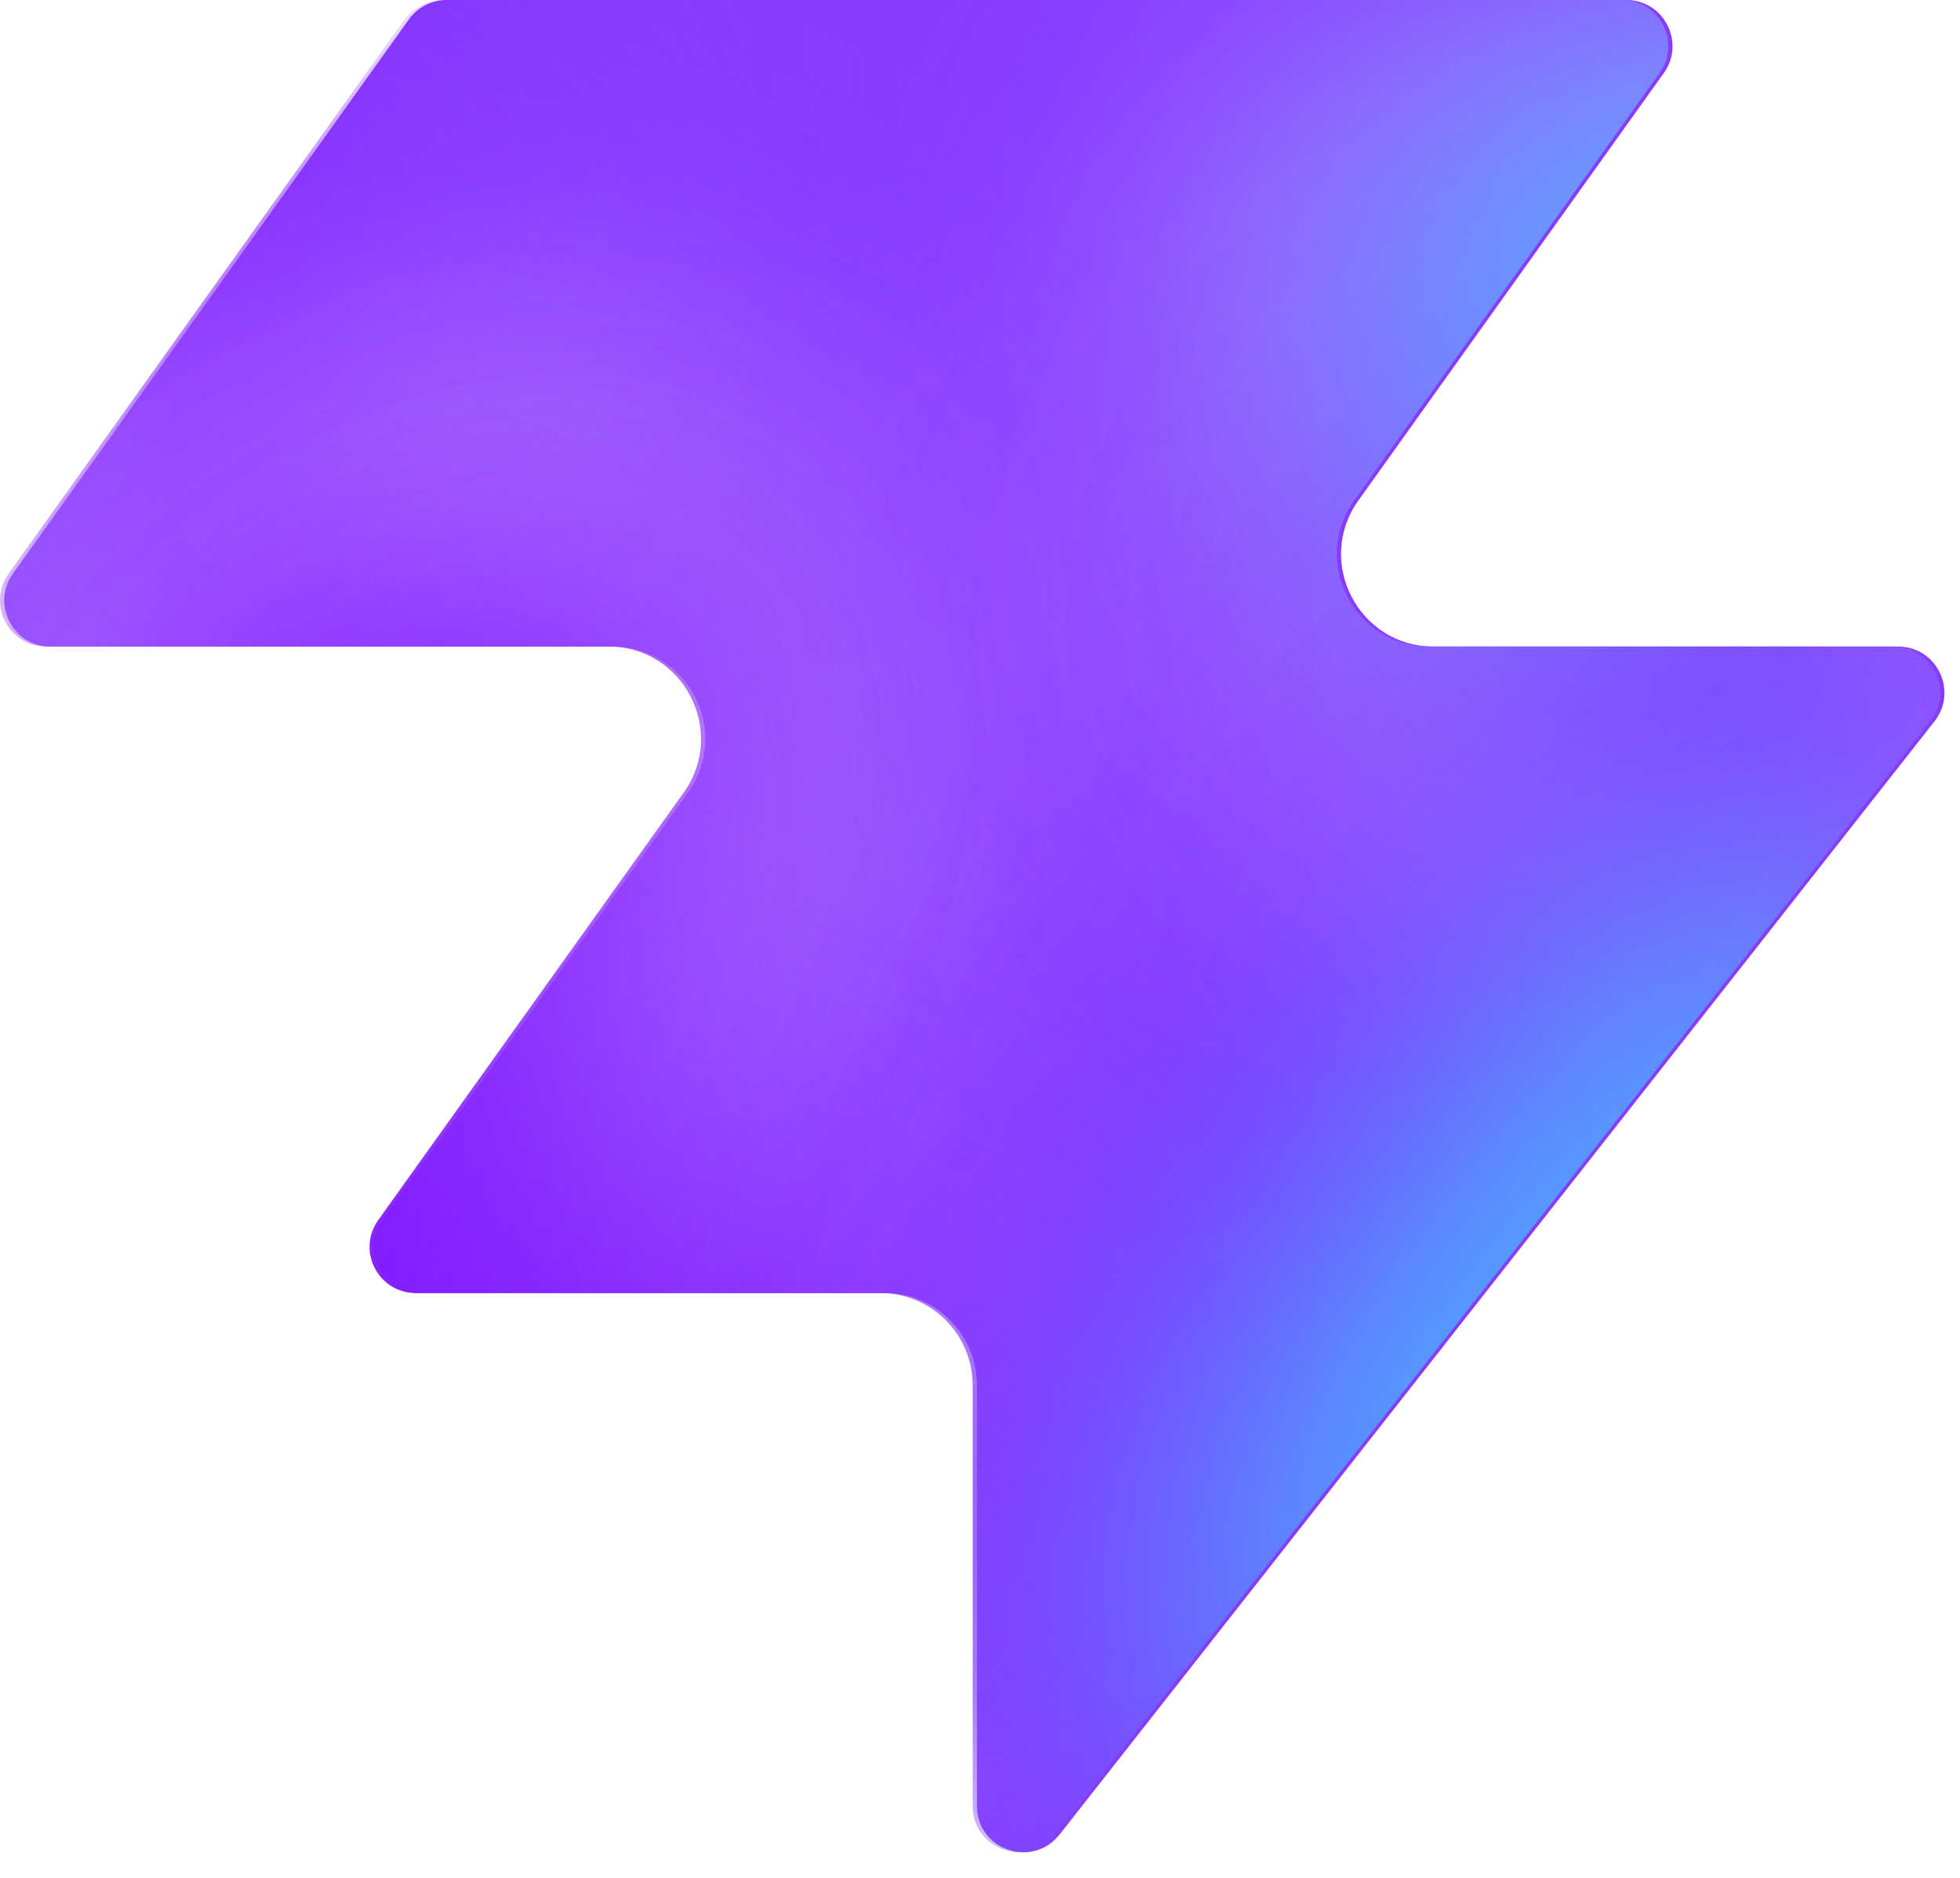
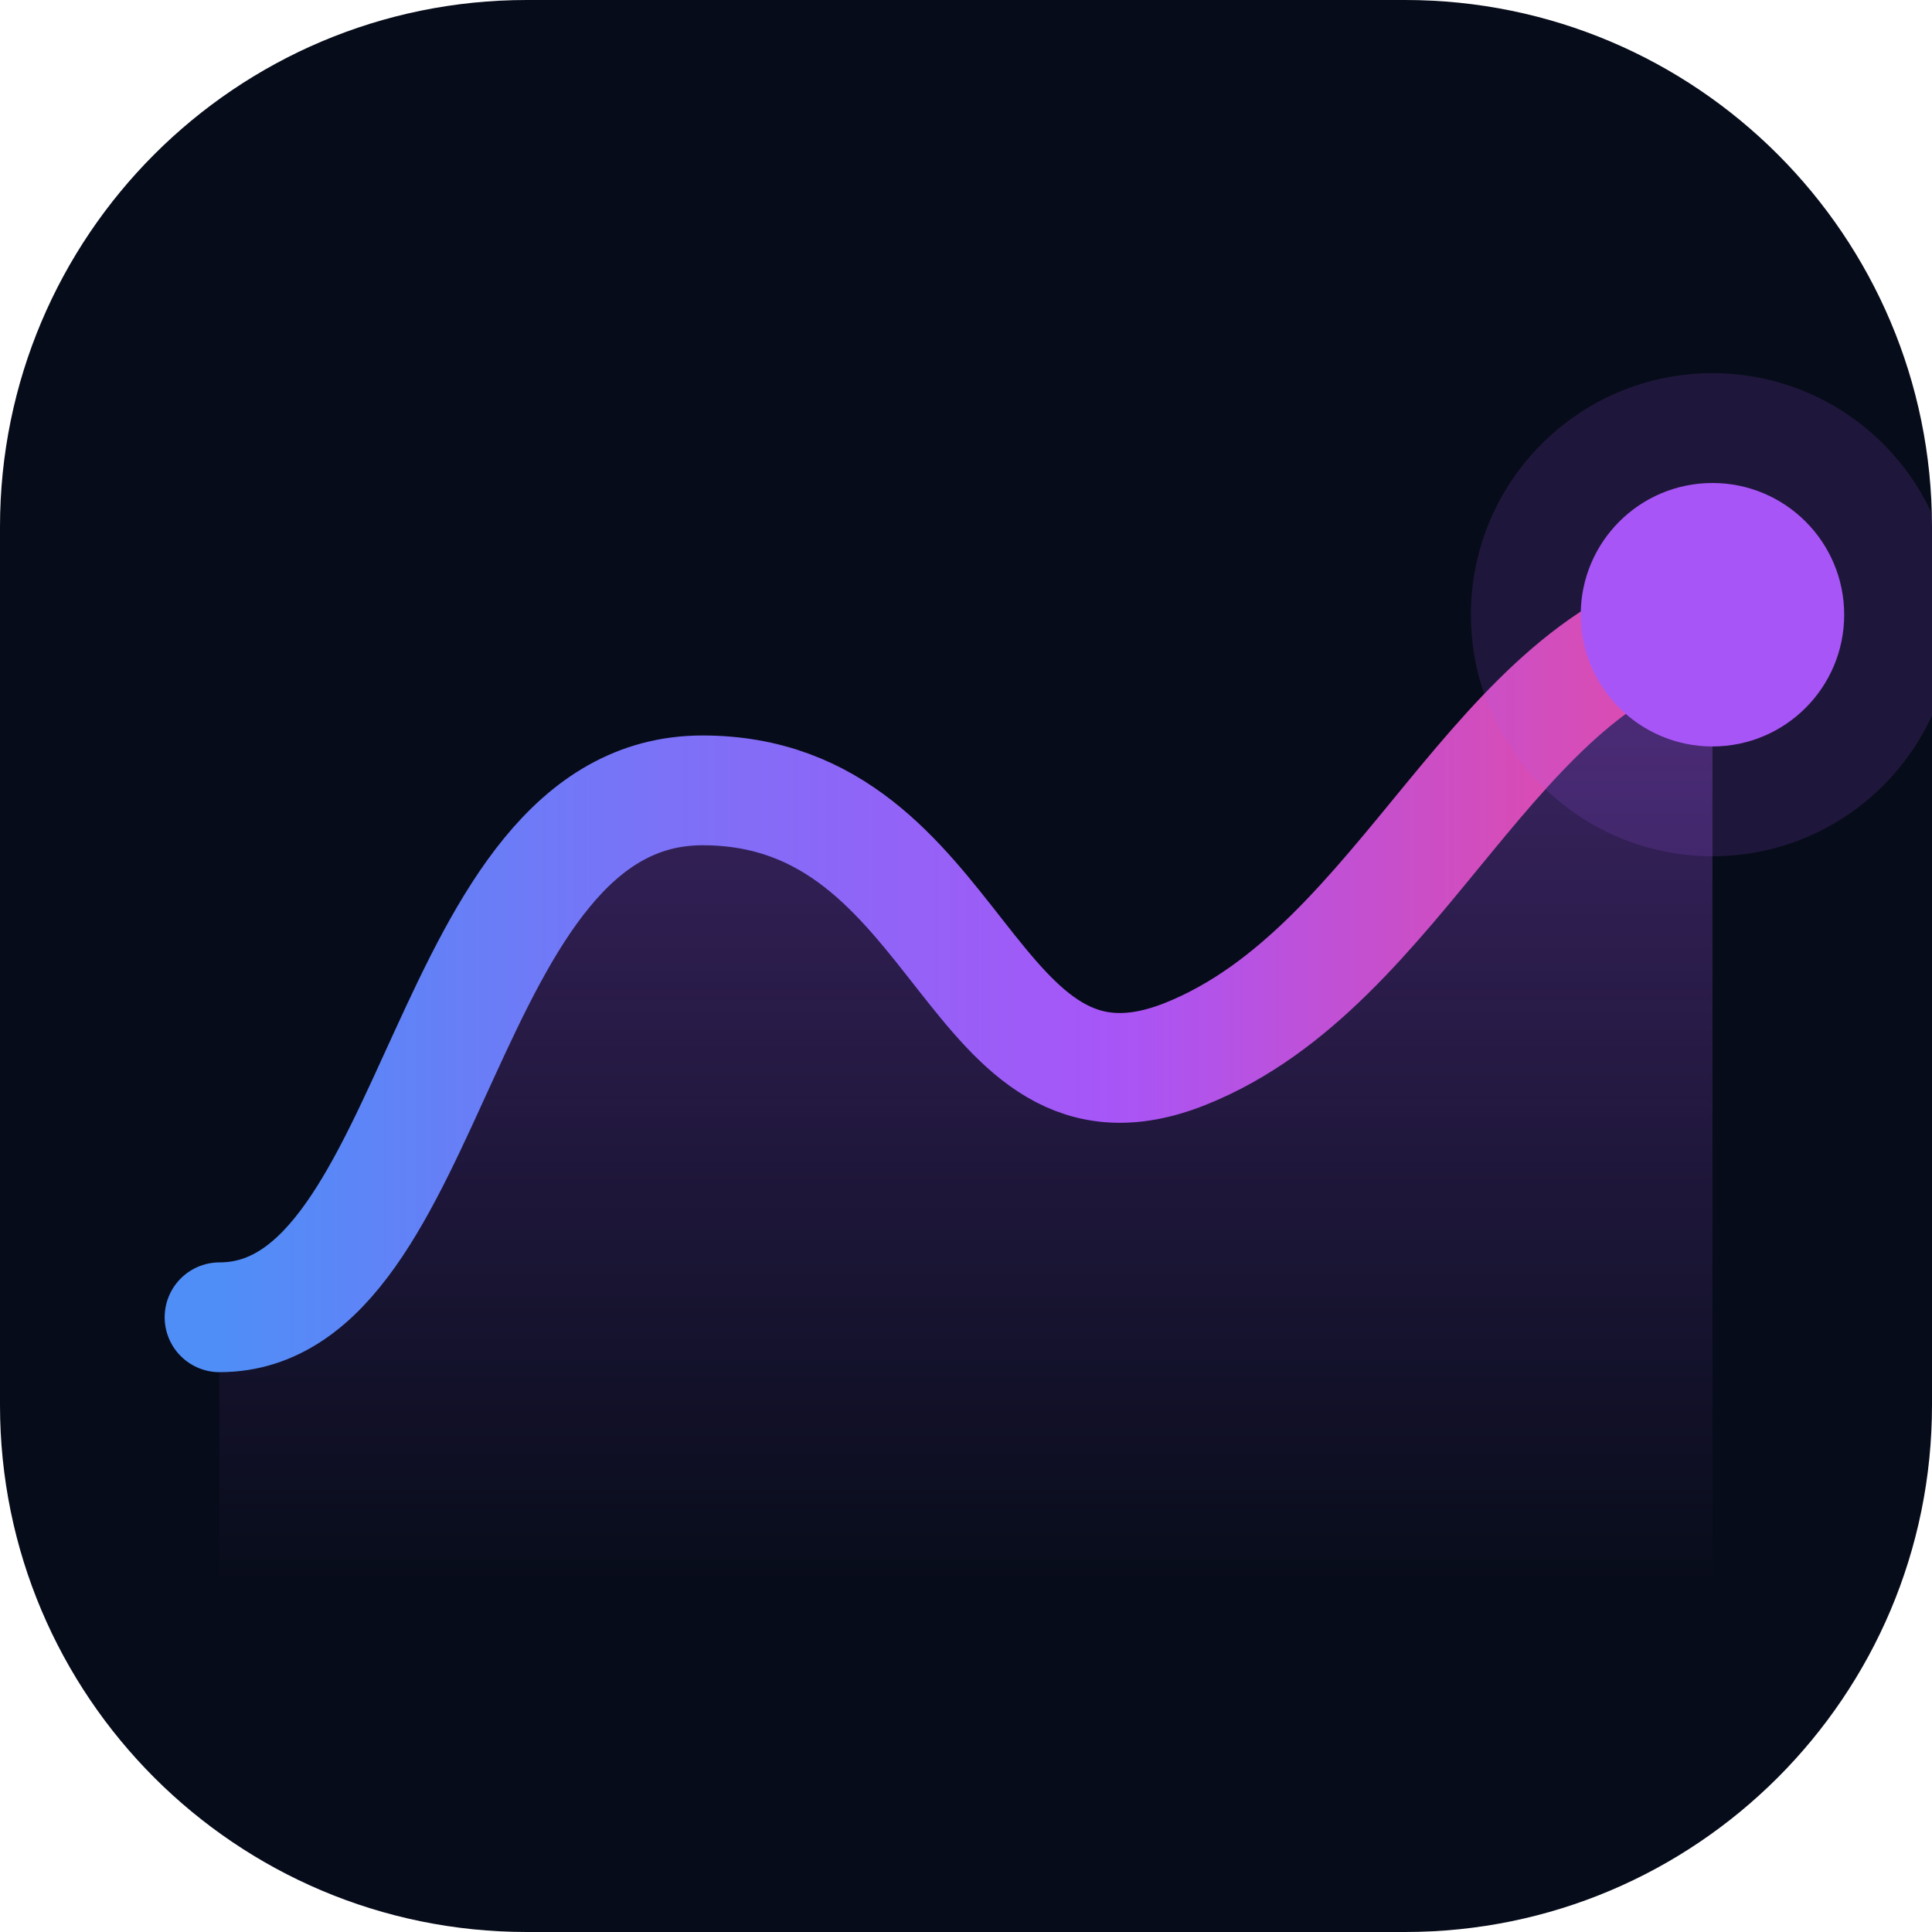
- <svg xmlns="http://www.w3.org/2000/svg" width="48" height="46" fill="none" viewBox="0 0 48 46">
-   <path fill="#863bff" d="M25.946 44.938c-.664.845-2.021.375-2.021-.698V33.937a2.26 2.26 0 0 0-2.262-2.262H10.287c-.92 0-1.456-1.04-.92-1.788l7.48-10.471c1.07-1.497 0-3.578-1.842-3.578H1.237c-.92 0-1.456-1.04-.92-1.788L10.013.474c.214-.297.556-.474.92-.474h28.894c.92 0 1.456 1.04.92 1.788l-7.48 10.471c-1.07 1.498 0 3.579 1.842 3.579h11.377c.943 0 1.473 1.088.89 1.83L25.947 44.94z" style="fill:#863bff;fill:color(display-p3 .525 .23 1);fill-opacity:1" />
-   <mask id="a" width="48" height="46" x="0" y="0" maskUnits="userSpaceOnUse" style="mask-type:alpha">
-     <path fill="#000" d="M25.842 44.938c-.664.844-2.021.375-2.021-.698V33.937a2.26 2.26 0 0 0-2.262-2.262H10.183c-.92 0-1.456-1.04-.92-1.788l7.48-10.471c1.07-1.498 0-3.579-1.842-3.579H1.133c-.92 0-1.456-1.04-.92-1.787L9.91.473c.214-.297.556-.474.92-.474h28.894c.92 0 1.456 1.04.92 1.788l-7.48 10.471c-1.07 1.498 0 3.578 1.842 3.578h11.377c.943 0 1.473 1.088.89 1.832L25.843 44.94z" style="fill:#000;fill-opacity:1" />
-   </mask>
-   <g mask="url(#a)">
-     <g filter="url(#b)">
-       <ellipse cx="5.508" cy="14.704" fill="#ede6ff" rx="5.508" ry="14.704" style="fill:#ede6ff;fill:color(display-p3 .927 .903 1);fill-opacity:1" transform="matrix(.00324 1 1 -.00324 -4.47 31.516)" />
-     </g>
-     <g filter="url(#c)">
-       <ellipse cx="10.399" cy="29.851" fill="#ede6ff" rx="10.399" ry="29.851" style="fill:#ede6ff;fill:color(display-p3 .927 .903 1);fill-opacity:1" transform="matrix(.00324 1 1 -.00324 -39.328 7.883)" />
-     </g>
-     <g filter="url(#d)">
-       <ellipse cx="5.508" cy="30.487" fill="#7e14ff" rx="5.508" ry="30.487" style="fill:#7e14ff;fill:color(display-p3 .492 .077 1);fill-opacity:1" transform="rotate(89.814 -25.913 -14.639)scale(1 -1)" />
-     </g>
-     <g filter="url(#e)">
-       <ellipse cx="5.508" cy="30.599" fill="#7e14ff" rx="5.508" ry="30.599" style="fill:#7e14ff;fill:color(display-p3 .492 .077 1);fill-opacity:1" transform="rotate(89.814 -32.644 -3.334)scale(1 -1)" />
-     </g>
-     <g filter="url(#f)">
-       <ellipse cx="5.508" cy="30.599" fill="#7e14ff" rx="5.508" ry="30.599" style="fill:#7e14ff;fill:color(display-p3 .492 .077 1);fill-opacity:1" transform="matrix(.00324 1 1 -.00324 -34.34 30.47)" />
-     </g>
-     <g filter="url(#g)">
-       <ellipse cx="14.072" cy="22.078" fill="#ede6ff" rx="14.072" ry="22.078" style="fill:#ede6ff;fill:color(display-p3 .927 .903 1);fill-opacity:1" transform="rotate(93.35 24.506 48.493)scale(-1 1)" />
-     </g>
-     <g filter="url(#h)">
-       <ellipse cx="3.47" cy="21.501" fill="#7e14ff" rx="3.47" ry="21.501" style="fill:#7e14ff;fill:color(display-p3 .492 .077 1);fill-opacity:1" transform="rotate(89.009 28.708 47.59)scale(-1 1)" />
-     </g>
-     <g filter="url(#i)">
-       <ellipse cx="3.47" cy="21.501" fill="#7e14ff" rx="3.47" ry="21.501" style="fill:#7e14ff;fill:color(display-p3 .492 .077 1);fill-opacity:1" transform="rotate(89.009 28.708 47.59)scale(-1 1)" />
-     </g>
-     <g filter="url(#j)">
-       <ellipse cx=".387" cy="8.972" fill="#7e14ff" rx="4.407" ry="29.108" style="fill:#7e14ff;fill:color(display-p3 .492 .077 1);fill-opacity:1" transform="rotate(39.51 .387 8.972)" />
-     </g>
-     <g filter="url(#k)">
-       <ellipse cx="47.523" cy="-6.092" fill="#7e14ff" rx="4.407" ry="29.108" style="fill:#7e14ff;fill:color(display-p3 .492 .077 1);fill-opacity:1" transform="rotate(37.892 47.523 -6.092)" />
-     </g>
-     <g filter="url(#l)">
-       <ellipse cx="41.412" cy="6.333" fill="#47bfff" rx="5.971" ry="9.665" style="fill:#47bfff;fill:color(display-p3 .28 .748 1);fill-opacity:1" transform="rotate(37.892 41.412 6.333)" />
-     </g>
-     <g filter="url(#m)">
-       <ellipse cx="-1.879" cy="38.332" fill="#7e14ff" rx="4.407" ry="29.108" style="fill:#7e14ff;fill:color(display-p3 .492 .077 1);fill-opacity:1" transform="rotate(37.892 -1.88 38.332)" />
-     </g>
-     <g filter="url(#n)">
-       <ellipse cx="-1.879" cy="38.332" fill="#7e14ff" rx="4.407" ry="29.108" style="fill:#7e14ff;fill:color(display-p3 .492 .077 1);fill-opacity:1" transform="rotate(37.892 -1.88 38.332)" />
-     </g>
-     <g filter="url(#o)">
-       <ellipse cx="35.651" cy="29.907" fill="#7e14ff" rx="4.407" ry="29.108" style="fill:#7e14ff;fill:color(display-p3 .492 .077 1);fill-opacity:1" transform="rotate(37.892 35.651 29.907)" />
-     </g>
-     <g filter="url(#p)">
-       <ellipse cx="38.418" cy="32.4" fill="#47bfff" rx="5.971" ry="15.297" style="fill:#47bfff;fill:color(display-p3 .28 .748 1);fill-opacity:1" transform="rotate(37.892 38.418 32.4)" />
-     </g>
-   </g>
+ <svg xmlns="http://www.w3.org/2000/svg" viewBox="0 0 44 44" fill="none">
+   <rect width="44" height="44" rx="12" fill="#070c1a" />
  <defs>
-     <filter id="b" width="60.045" height="41.654" x="-19.77" y="16.149" color-interpolation-filters="sRGB" filterUnits="userSpaceOnUse">
-       <feFlood flood-opacity="0" result="BackgroundImageFix" />
-       <feBlend in="SourceGraphic" in2="BackgroundImageFix" result="shape" />
-       <feGaussianBlur result="effect1_foregroundBlur_2002_17158" stdDeviation="7.659" />
-     </filter>
-     <filter id="c" width="90.34" height="51.437" x="-54.613" y="-7.533" color-interpolation-filters="sRGB" filterUnits="userSpaceOnUse">
-       <feFlood flood-opacity="0" result="BackgroundImageFix" />
-       <feBlend in="SourceGraphic" in2="BackgroundImageFix" result="shape" />
-       <feGaussianBlur result="effect1_foregroundBlur_2002_17158" stdDeviation="7.659" />
-     </filter>
-     <filter id="d" width="79.355" height="29.4" x="-49.64" y="2.03" color-interpolation-filters="sRGB" filterUnits="userSpaceOnUse">
-       <feFlood flood-opacity="0" result="BackgroundImageFix" />
-       <feBlend in="SourceGraphic" in2="BackgroundImageFix" result="shape" />
-       <feGaussianBlur result="effect1_foregroundBlur_2002_17158" stdDeviation="4.596" />
-     </filter>
-     <filter id="e" width="79.579" height="29.4" x="-45.045" y="20.029" color-interpolation-filters="sRGB" filterUnits="userSpaceOnUse">
-       <feFlood flood-opacity="0" result="BackgroundImageFix" />
-       <feBlend in="SourceGraphic" in2="BackgroundImageFix" result="shape" />
-       <feGaussianBlur result="effect1_foregroundBlur_2002_17158" stdDeviation="4.596" />
-     </filter>
-     <filter id="f" width="79.579" height="29.4" x="-43.513" y="21.178" color-interpolation-filters="sRGB" filterUnits="userSpaceOnUse">
-       <feFlood flood-opacity="0" result="BackgroundImageFix" />
-       <feBlend in="SourceGraphic" in2="BackgroundImageFix" result="shape" />
-       <feGaussianBlur result="effect1_foregroundBlur_2002_17158" stdDeviation="4.596" />
-     </filter>
-     <filter id="g" width="74.749" height="58.852" x="15.756" y="-17.901" color-interpolation-filters="sRGB" filterUnits="userSpaceOnUse">
-       <feFlood flood-opacity="0" result="BackgroundImageFix" />
-       <feBlend in="SourceGraphic" in2="BackgroundImageFix" result="shape" />
-       <feGaussianBlur result="effect1_foregroundBlur_2002_17158" stdDeviation="7.659" />
-     </filter>
-     <filter id="h" width="61.377" height="25.362" x="23.548" y="2.284" color-interpolation-filters="sRGB" filterUnits="userSpaceOnUse">
-       <feFlood flood-opacity="0" result="BackgroundImageFix" />
-       <feBlend in="SourceGraphic" in2="BackgroundImageFix" result="shape" />
-       <feGaussianBlur result="effect1_foregroundBlur_2002_17158" stdDeviation="4.596" />
-     </filter>
-     <filter id="i" width="61.377" height="25.362" x="23.548" y="2.284" color-interpolation-filters="sRGB" filterUnits="userSpaceOnUse">
-       <feFlood flood-opacity="0" result="BackgroundImageFix" />
-       <feBlend in="SourceGraphic" in2="BackgroundImageFix" result="shape" />
-       <feGaussianBlur result="effect1_foregroundBlur_2002_17158" stdDeviation="4.596" />
-     </filter>
-     <filter id="j" width="56.045" height="63.649" x="-27.636" y="-22.853" color-interpolation-filters="sRGB" filterUnits="userSpaceOnUse">
-       <feFlood flood-opacity="0" result="BackgroundImageFix" />
-       <feBlend in="SourceGraphic" in2="BackgroundImageFix" result="shape" />
-       <feGaussianBlur result="effect1_foregroundBlur_2002_17158" stdDeviation="4.596" />
-     </filter>
-     <filter id="k" width="54.814" height="64.646" x="20.116" y="-38.415" color-interpolation-filters="sRGB" filterUnits="userSpaceOnUse">
-       <feFlood flood-opacity="0" result="BackgroundImageFix" />
-       <feBlend in="SourceGraphic" in2="BackgroundImageFix" result="shape" />
-       <feGaussianBlur result="effect1_foregroundBlur_2002_17158" stdDeviation="4.596" />
-     </filter>
-     <filter id="l" width="33.541" height="35.313" x="24.641" y="-11.323" color-interpolation-filters="sRGB" filterUnits="userSpaceOnUse">
-       <feFlood flood-opacity="0" result="BackgroundImageFix" />
-       <feBlend in="SourceGraphic" in2="BackgroundImageFix" result="shape" />
-       <feGaussianBlur result="effect1_foregroundBlur_2002_17158" stdDeviation="4.596" />
-     </filter>
-     <filter id="m" width="54.814" height="64.646" x="-29.286" y="6.009" color-interpolation-filters="sRGB" filterUnits="userSpaceOnUse">
-       <feFlood flood-opacity="0" result="BackgroundImageFix" />
-       <feBlend in="SourceGraphic" in2="BackgroundImageFix" result="shape" />
-       <feGaussianBlur result="effect1_foregroundBlur_2002_17158" stdDeviation="4.596" />
-     </filter>
-     <filter id="n" width="54.814" height="64.646" x="-29.286" y="6.009" color-interpolation-filters="sRGB" filterUnits="userSpaceOnUse">
-       <feFlood flood-opacity="0" result="BackgroundImageFix" />
-       <feBlend in="SourceGraphic" in2="BackgroundImageFix" result="shape" />
-       <feGaussianBlur result="effect1_foregroundBlur_2002_17158" stdDeviation="4.596" />
-     </filter>
-     <filter id="o" width="54.814" height="64.646" x="8.244" y="-2.416" color-interpolation-filters="sRGB" filterUnits="userSpaceOnUse">
-       <feFlood flood-opacity="0" result="BackgroundImageFix" />
-       <feBlend in="SourceGraphic" in2="BackgroundImageFix" result="shape" />
-       <feGaussianBlur result="effect1_foregroundBlur_2002_17158" stdDeviation="4.596" />
-     </filter>
-     <filter id="p" width="39.409" height="43.623" x="18.713" y="10.588" color-interpolation-filters="sRGB" filterUnits="userSpaceOnUse">
-       <feFlood flood-opacity="0" result="BackgroundImageFix" />
-       <feBlend in="SourceGraphic" in2="BackgroundImageFix" result="shape" />
-       <feGaussianBlur result="effect1_foregroundBlur_2002_17158" stdDeviation="4.596" />
-     </filter>
+     <linearGradient id="wl" x1="5" y1="0" x2="39" y2="0" gradientUnits="userSpaceOnUse">
+       <stop offset="0%" stop-color="#4f8ef7" />
+       <stop offset="60%" stop-color="#a855f7" />
+       <stop offset="100%" stop-color="#ec4899" />
+     </linearGradient>
+     <linearGradient id="wf" x1="0" y1="0" x2="0" y2="1">
+       <stop offset="0%" stop-color="#a855f7" stop-opacity="0.35" />
+       <stop offset="100%" stop-color="#a855f7" stop-opacity="0" />
+     </linearGradient>
  </defs>
+   <path d="M5,30 C10,30 10,18 16,18 C22,18 22,26 27,24 C32,22 34,15 39,14 L39,36 L5,36 Z" fill="url(#wf)" />
+   <path d="M5,30 C10,30 10,18 16,18 C22,18 22,26 27,24 C32,22 34,15 39,14" fill="none" stroke="url(#wl)" stroke-width="2.5" stroke-linecap="round" />
+   <circle cx="39" cy="14" r="3" fill="#a855f7" />
+   <circle cx="39" cy="14" r="5.5" fill="#a855f7" opacity="0.15" />
</svg>
